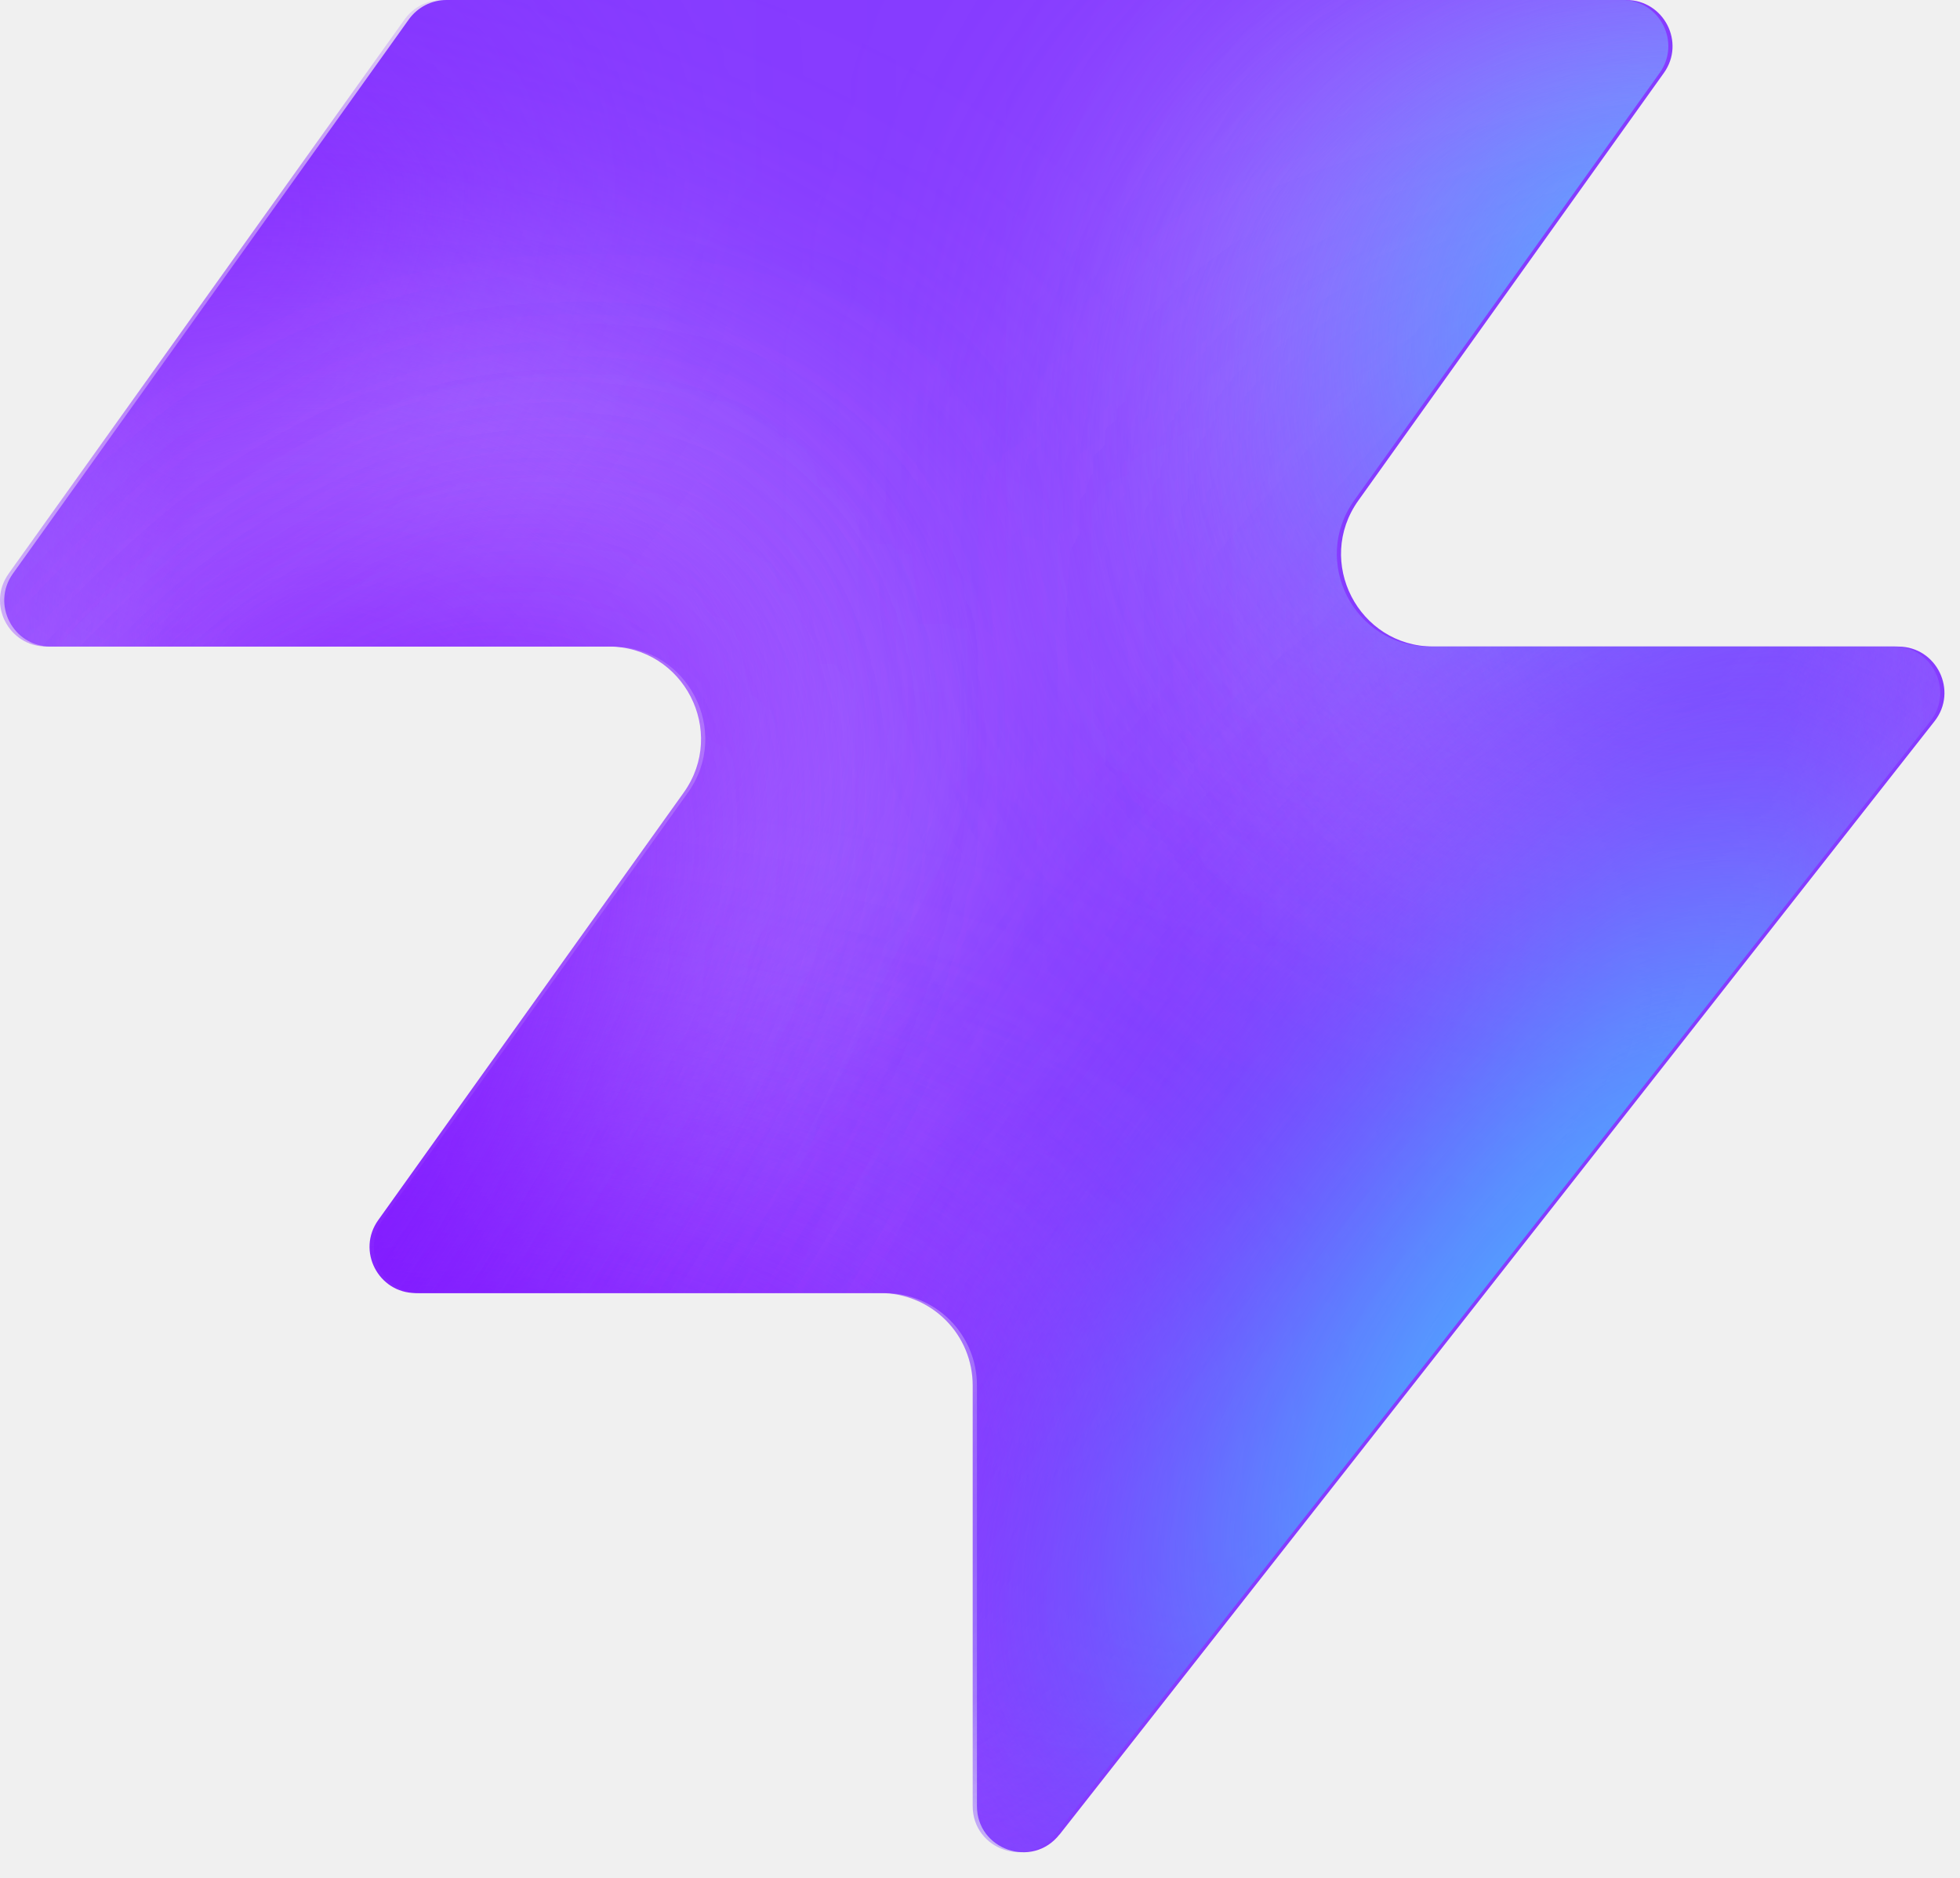
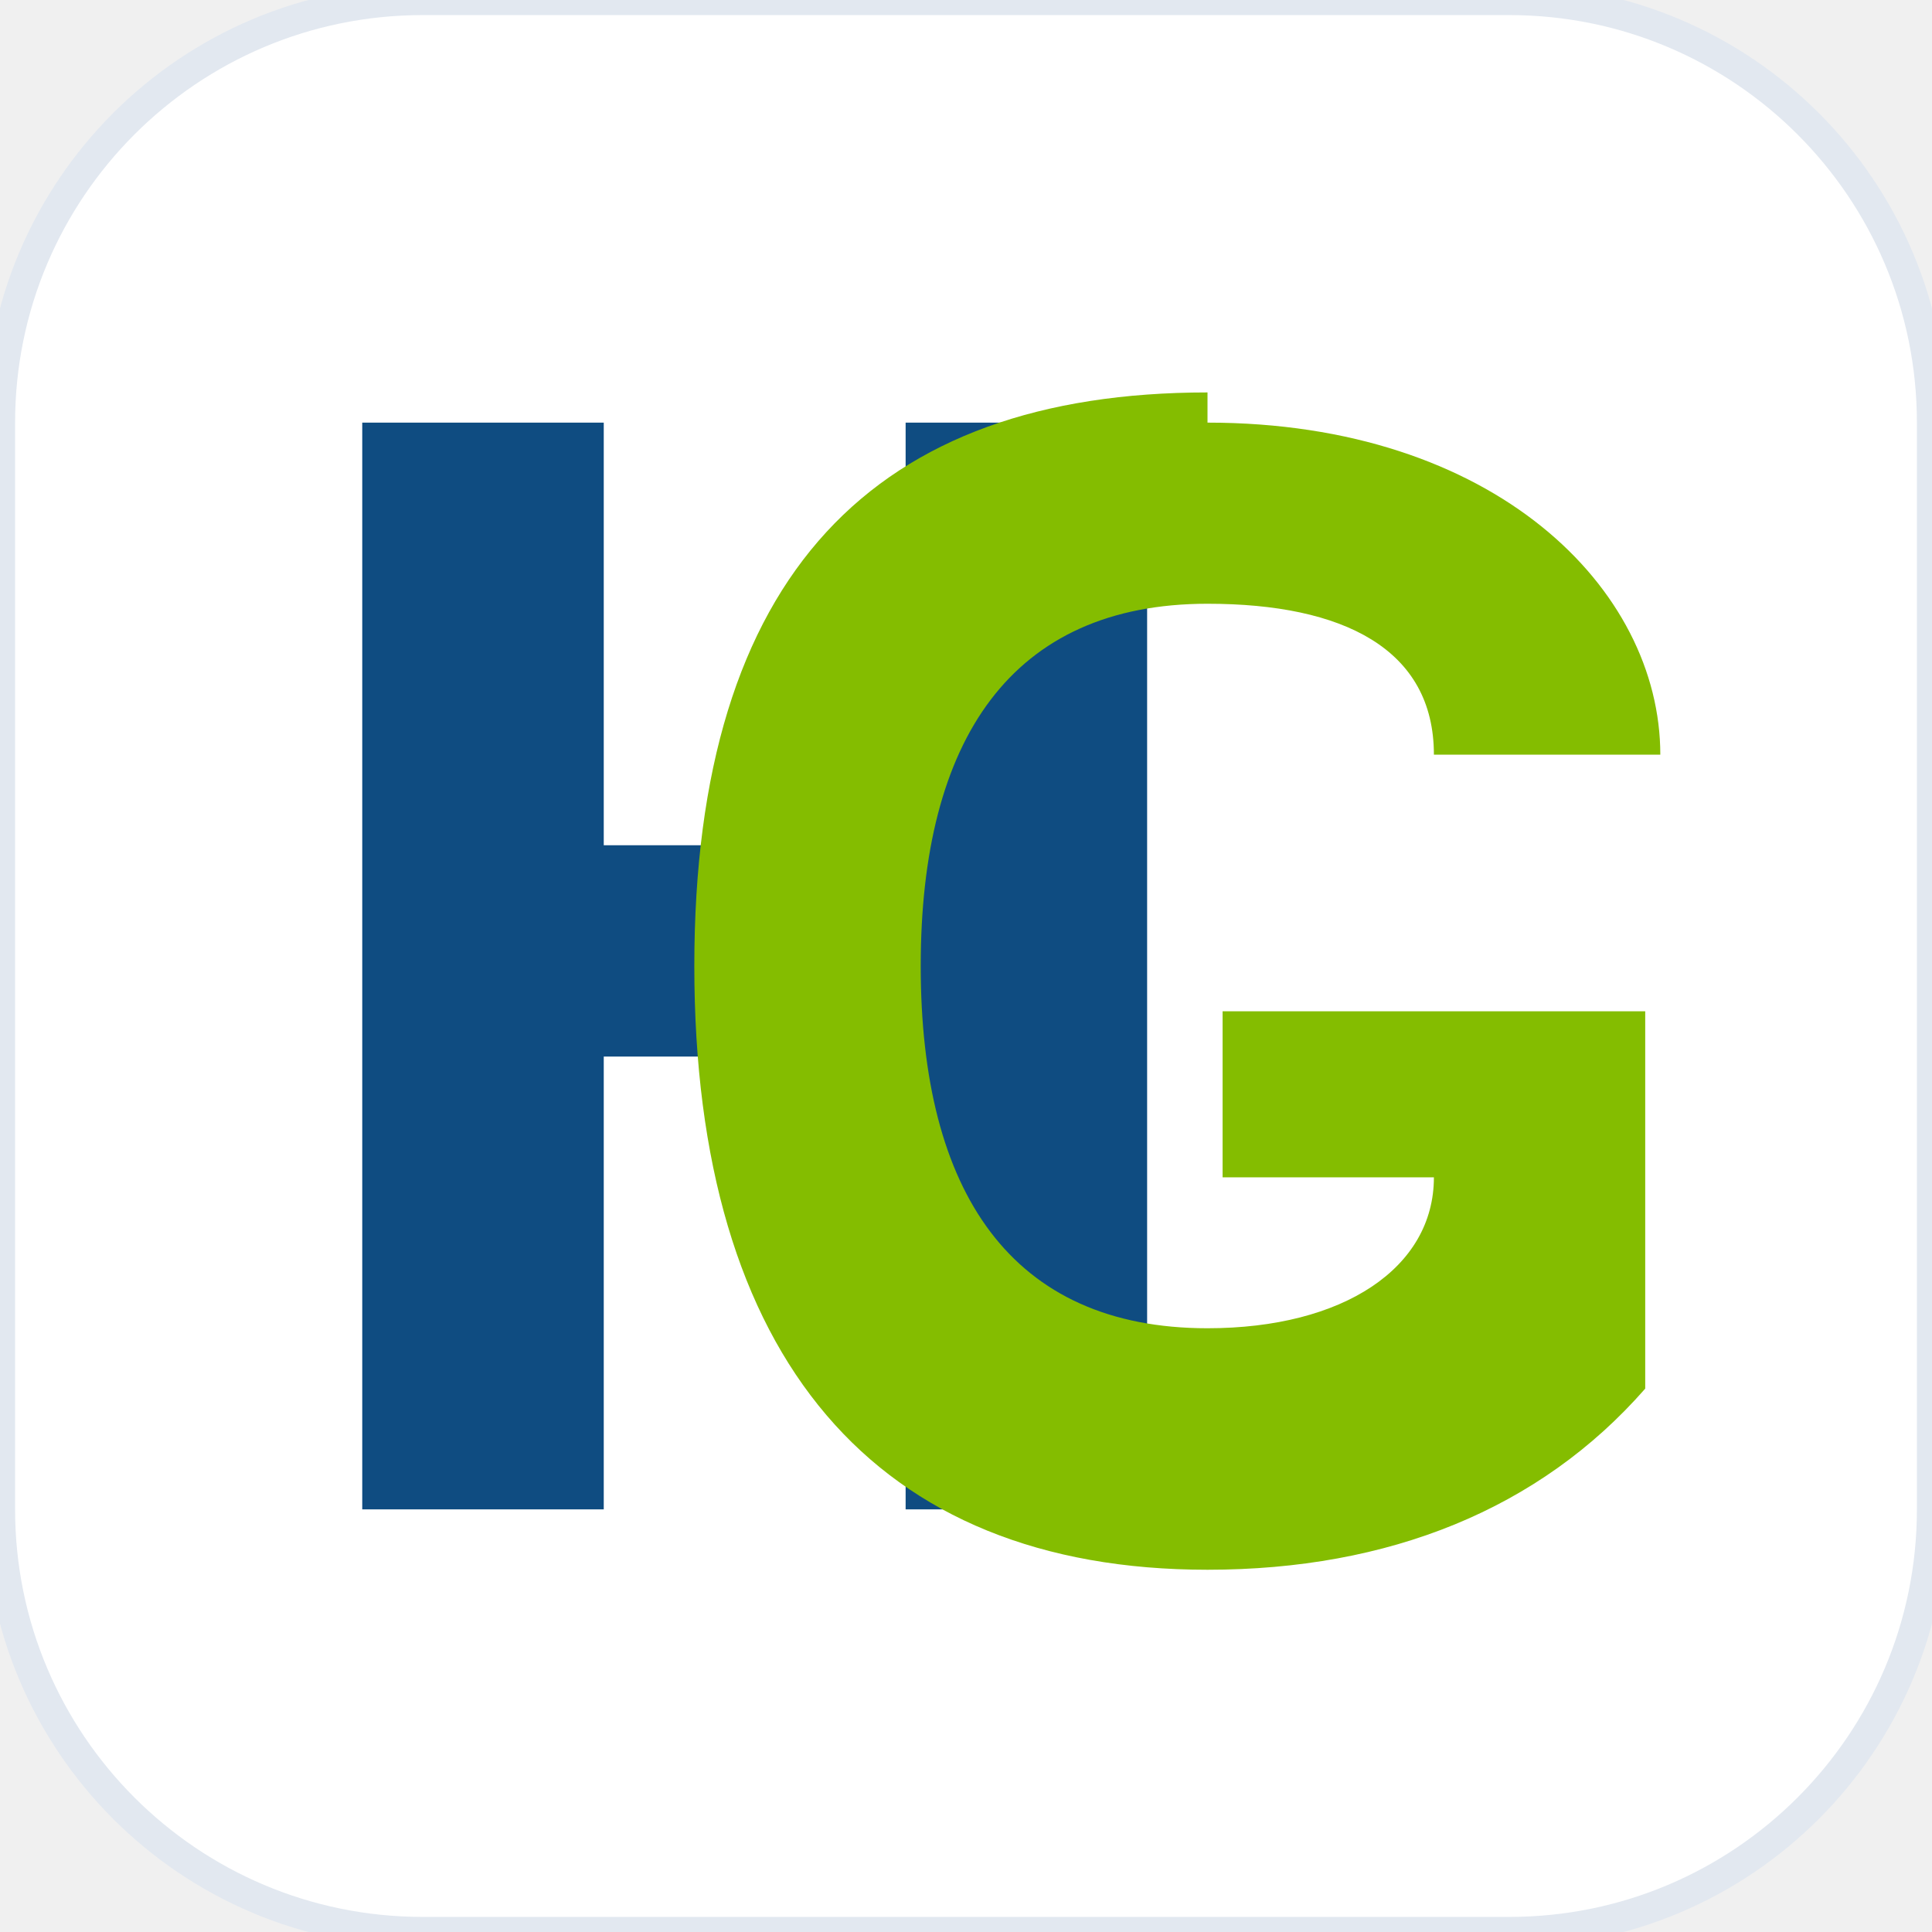
- <svg xmlns="http://www.w3.org/2000/svg" width="48" height="46" fill="none" viewBox="0 0 48 46">
-   <path fill="#863bff" d="M25.946 44.938c-.664.845-2.021.375-2.021-.698V33.937a2.26 2.26 0 0 0-2.262-2.262H10.287c-.92 0-1.456-1.04-.92-1.788l7.48-10.471c1.07-1.497 0-3.578-1.842-3.578H1.237c-.92 0-1.456-1.04-.92-1.788L10.013.474c.214-.297.556-.474.92-.474h28.894c.92 0 1.456 1.04.92 1.788l-7.48 10.471c-1.07 1.498 0 3.579 1.842 3.579h11.377c.943 0 1.473 1.088.89 1.83L25.947 44.94z" style="fill:#863bff;fill:color(display-p3 .525 .23 1);fill-opacity:1" />
-   <mask id="a" width="48" height="46" x="0" y="0" maskUnits="userSpaceOnUse" style="mask-type:alpha">
-     <path fill="#000" d="M25.842 44.938c-.664.844-2.021.375-2.021-.698V33.937a2.26 2.26 0 0 0-2.262-2.262H10.183c-.92 0-1.456-1.04-.92-1.788l7.48-10.471c1.07-1.498 0-3.579-1.842-3.579H1.133c-.92 0-1.456-1.04-.92-1.787L9.91.473c.214-.297.556-.474.92-.474h28.894c.92 0 1.456 1.04.92 1.788l-7.48 10.471c-1.07 1.498 0 3.578 1.842 3.578h11.377c.943 0 1.473 1.088.89 1.832L25.843 44.94z" style="fill:#000;fill-opacity:1" />
-   </mask>
-   <g mask="url(#a)">
-     <g filter="url(#b)">
-       <ellipse cx="5.508" cy="14.704" fill="#ede6ff" rx="5.508" ry="14.704" style="fill:#ede6ff;fill:color(display-p3 .927 .903 1);fill-opacity:1" transform="matrix(.00324 1 1 -.00324 -4.47 31.516)" />
-     </g>
-     <g filter="url(#c)">
-       <ellipse cx="10.399" cy="29.851" fill="#ede6ff" rx="10.399" ry="29.851" style="fill:#ede6ff;fill:color(display-p3 .927 .903 1);fill-opacity:1" transform="matrix(.00324 1 1 -.00324 -39.328 7.883)" />
-     </g>
-     <g filter="url(#d)">
-       <ellipse cx="5.508" cy="30.487" fill="#7e14ff" rx="5.508" ry="30.487" style="fill:#7e14ff;fill:color(display-p3 .492 .077 1);fill-opacity:1" transform="rotate(89.814 -25.913 -14.639)scale(1 -1)" />
-     </g>
-     <g filter="url(#e)">
-       <ellipse cx="5.508" cy="30.599" fill="#7e14ff" rx="5.508" ry="30.599" style="fill:#7e14ff;fill:color(display-p3 .492 .077 1);fill-opacity:1" transform="rotate(89.814 -32.644 -3.334)scale(1 -1)" />
-     </g>
-     <g filter="url(#f)">
-       <ellipse cx="5.508" cy="30.599" fill="#7e14ff" rx="5.508" ry="30.599" style="fill:#7e14ff;fill:color(display-p3 .492 .077 1);fill-opacity:1" transform="matrix(.00324 1 1 -.00324 -34.34 30.47)" />
-     </g>
-     <g filter="url(#g)">
-       <ellipse cx="14.072" cy="22.078" fill="#ede6ff" rx="14.072" ry="22.078" style="fill:#ede6ff;fill:color(display-p3 .927 .903 1);fill-opacity:1" transform="rotate(93.35 24.506 48.493)scale(-1 1)" />
-     </g>
-     <g filter="url(#h)">
-       <ellipse cx="3.47" cy="21.501" fill="#7e14ff" rx="3.47" ry="21.501" style="fill:#7e14ff;fill:color(display-p3 .492 .077 1);fill-opacity:1" transform="rotate(89.009 28.708 47.59)scale(-1 1)" />
-     </g>
-     <g filter="url(#i)">
-       <ellipse cx="3.47" cy="21.501" fill="#7e14ff" rx="3.47" ry="21.501" style="fill:#7e14ff;fill:color(display-p3 .492 .077 1);fill-opacity:1" transform="rotate(89.009 28.708 47.59)scale(-1 1)" />
-     </g>
-     <g filter="url(#j)">
-       <ellipse cx=".387" cy="8.972" fill="#7e14ff" rx="4.407" ry="29.108" style="fill:#7e14ff;fill:color(display-p3 .492 .077 1);fill-opacity:1" transform="rotate(39.51 .387 8.972)" />
-     </g>
-     <g filter="url(#k)">
-       <ellipse cx="47.523" cy="-6.092" fill="#7e14ff" rx="4.407" ry="29.108" style="fill:#7e14ff;fill:color(display-p3 .492 .077 1);fill-opacity:1" transform="rotate(37.892 47.523 -6.092)" />
-     </g>
-     <g filter="url(#l)">
-       <ellipse cx="41.412" cy="6.333" fill="#47bfff" rx="5.971" ry="9.665" style="fill:#47bfff;fill:color(display-p3 .28 .748 1);fill-opacity:1" transform="rotate(37.892 41.412 6.333)" />
-     </g>
-     <g filter="url(#m)">
-       <ellipse cx="-1.879" cy="38.332" fill="#7e14ff" rx="4.407" ry="29.108" style="fill:#7e14ff;fill:color(display-p3 .492 .077 1);fill-opacity:1" transform="rotate(37.892 -1.88 38.332)" />
-     </g>
-     <g filter="url(#n)">
-       <ellipse cx="-1.879" cy="38.332" fill="#7e14ff" rx="4.407" ry="29.108" style="fill:#7e14ff;fill:color(display-p3 .492 .077 1);fill-opacity:1" transform="rotate(37.892 -1.88 38.332)" />
-     </g>
-     <g filter="url(#o)">
-       <ellipse cx="35.651" cy="29.907" fill="#7e14ff" rx="4.407" ry="29.108" style="fill:#7e14ff;fill:color(display-p3 .492 .077 1);fill-opacity:1" transform="rotate(37.892 35.651 29.907)" />
-     </g>
-     <g filter="url(#p)">
-       <ellipse cx="38.418" cy="32.4" fill="#47bfff" rx="5.971" ry="15.297" style="fill:#47bfff;fill:color(display-p3 .28 .748 1);fill-opacity:1" transform="rotate(37.892 38.418 32.4)" />
-     </g>
-   </g>
-   <defs>
-     <filter id="b" width="60.045" height="41.654" x="-19.77" y="16.149" color-interpolation-filters="sRGB" filterUnits="userSpaceOnUse">
-       <feFlood flood-opacity="0" result="BackgroundImageFix" />
-       <feBlend in="SourceGraphic" in2="BackgroundImageFix" result="shape" />
-       <feGaussianBlur result="effect1_foregroundBlur_2002_17158" stdDeviation="7.659" />
-     </filter>
-     <filter id="c" width="90.34" height="51.437" x="-54.613" y="-7.533" color-interpolation-filters="sRGB" filterUnits="userSpaceOnUse">
-       <feFlood flood-opacity="0" result="BackgroundImageFix" />
-       <feBlend in="SourceGraphic" in2="BackgroundImageFix" result="shape" />
-       <feGaussianBlur result="effect1_foregroundBlur_2002_17158" stdDeviation="7.659" />
-     </filter>
-     <filter id="d" width="79.355" height="29.4" x="-49.64" y="2.03" color-interpolation-filters="sRGB" filterUnits="userSpaceOnUse">
-       <feFlood flood-opacity="0" result="BackgroundImageFix" />
-       <feBlend in="SourceGraphic" in2="BackgroundImageFix" result="shape" />
-       <feGaussianBlur result="effect1_foregroundBlur_2002_17158" stdDeviation="4.596" />
-     </filter>
-     <filter id="e" width="79.579" height="29.4" x="-45.045" y="20.029" color-interpolation-filters="sRGB" filterUnits="userSpaceOnUse">
-       <feFlood flood-opacity="0" result="BackgroundImageFix" />
-       <feBlend in="SourceGraphic" in2="BackgroundImageFix" result="shape" />
-       <feGaussianBlur result="effect1_foregroundBlur_2002_17158" stdDeviation="4.596" />
-     </filter>
-     <filter id="f" width="79.579" height="29.4" x="-43.513" y="21.178" color-interpolation-filters="sRGB" filterUnits="userSpaceOnUse">
-       <feFlood flood-opacity="0" result="BackgroundImageFix" />
-       <feBlend in="SourceGraphic" in2="BackgroundImageFix" result="shape" />
-       <feGaussianBlur result="effect1_foregroundBlur_2002_17158" stdDeviation="4.596" />
-     </filter>
-     <filter id="g" width="74.749" height="58.852" x="15.756" y="-17.901" color-interpolation-filters="sRGB" filterUnits="userSpaceOnUse">
-       <feFlood flood-opacity="0" result="BackgroundImageFix" />
-       <feBlend in="SourceGraphic" in2="BackgroundImageFix" result="shape" />
-       <feGaussianBlur result="effect1_foregroundBlur_2002_17158" stdDeviation="7.659" />
-     </filter>
-     <filter id="h" width="61.377" height="25.362" x="23.548" y="2.284" color-interpolation-filters="sRGB" filterUnits="userSpaceOnUse">
-       <feFlood flood-opacity="0" result="BackgroundImageFix" />
-       <feBlend in="SourceGraphic" in2="BackgroundImageFix" result="shape" />
-       <feGaussianBlur result="effect1_foregroundBlur_2002_17158" stdDeviation="4.596" />
-     </filter>
-     <filter id="i" width="61.377" height="25.362" x="23.548" y="2.284" color-interpolation-filters="sRGB" filterUnits="userSpaceOnUse">
-       <feFlood flood-opacity="0" result="BackgroundImageFix" />
-       <feBlend in="SourceGraphic" in2="BackgroundImageFix" result="shape" />
-       <feGaussianBlur result="effect1_foregroundBlur_2002_17158" stdDeviation="4.596" />
-     </filter>
-     <filter id="j" width="56.045" height="63.649" x="-27.636" y="-22.853" color-interpolation-filters="sRGB" filterUnits="userSpaceOnUse">
-       <feFlood flood-opacity="0" result="BackgroundImageFix" />
-       <feBlend in="SourceGraphic" in2="BackgroundImageFix" result="shape" />
-       <feGaussianBlur result="effect1_foregroundBlur_2002_17158" stdDeviation="4.596" />
-     </filter>
-     <filter id="k" width="54.814" height="64.646" x="20.116" y="-38.415" color-interpolation-filters="sRGB" filterUnits="userSpaceOnUse">
-       <feFlood flood-opacity="0" result="BackgroundImageFix" />
-       <feBlend in="SourceGraphic" in2="BackgroundImageFix" result="shape" />
-       <feGaussianBlur result="effect1_foregroundBlur_2002_17158" stdDeviation="4.596" />
-     </filter>
-     <filter id="l" width="33.541" height="35.313" x="24.641" y="-11.323" color-interpolation-filters="sRGB" filterUnits="userSpaceOnUse">
-       <feFlood flood-opacity="0" result="BackgroundImageFix" />
-       <feBlend in="SourceGraphic" in2="BackgroundImageFix" result="shape" />
-       <feGaussianBlur result="effect1_foregroundBlur_2002_17158" stdDeviation="4.596" />
-     </filter>
-     <filter id="m" width="54.814" height="64.646" x="-29.286" y="6.009" color-interpolation-filters="sRGB" filterUnits="userSpaceOnUse">
-       <feFlood flood-opacity="0" result="BackgroundImageFix" />
-       <feBlend in="SourceGraphic" in2="BackgroundImageFix" result="shape" />
-       <feGaussianBlur result="effect1_foregroundBlur_2002_17158" stdDeviation="4.596" />
-     </filter>
-     <filter id="n" width="54.814" height="64.646" x="-29.286" y="6.009" color-interpolation-filters="sRGB" filterUnits="userSpaceOnUse">
-       <feFlood flood-opacity="0" result="BackgroundImageFix" />
-       <feBlend in="SourceGraphic" in2="BackgroundImageFix" result="shape" />
-       <feGaussianBlur result="effect1_foregroundBlur_2002_17158" stdDeviation="4.596" />
-     </filter>
-     <filter id="o" width="54.814" height="64.646" x="8.244" y="-2.416" color-interpolation-filters="sRGB" filterUnits="userSpaceOnUse">
-       <feFlood flood-opacity="0" result="BackgroundImageFix" />
-       <feBlend in="SourceGraphic" in2="BackgroundImageFix" result="shape" />
-       <feGaussianBlur result="effect1_foregroundBlur_2002_17158" stdDeviation="4.596" />
-     </filter>
-     <filter id="p" width="39.409" height="43.623" x="18.713" y="10.588" color-interpolation-filters="sRGB" filterUnits="userSpaceOnUse">
-       <feFlood flood-opacity="0" result="BackgroundImageFix" />
-       <feBlend in="SourceGraphic" in2="BackgroundImageFix" result="shape" />
-       <feGaussianBlur result="effect1_foregroundBlur_2002_17158" stdDeviation="4.596" />
-     </filter>
-   </defs>
+ <svg xmlns="http://www.w3.org/2000/svg" viewBox="0 0 64 64" width="64" height="64">
+   <rect width="64" height="64" rx="14" fill="#ffffff" stroke="#e2e8f0" stroke-width="1" />
+   <path d="M12 14 h8 v14 h10 v-14 h8 v36 h-8 v-15 h-10 v15 h-8 z" fill="#0f4c81" />
+   <path d="M40 14 c9.5 0 15 5.5 15 11 h-7.5 c0-3.5 -3-5 -7.5-5 c-6.5 0 -9.5 4.5 -9.5 12 c0 7.5 3 12 9.5 12 c4.5 0 7.5-2 7.5-5 h-7 v-5.5 h14 v12.5 c-3.5 4 -8.5 6 -14.5 6 c-11 0 -17-7 -17-20 c0-13 6-19 17-19 z" fill="#84bd00" />
</svg>
